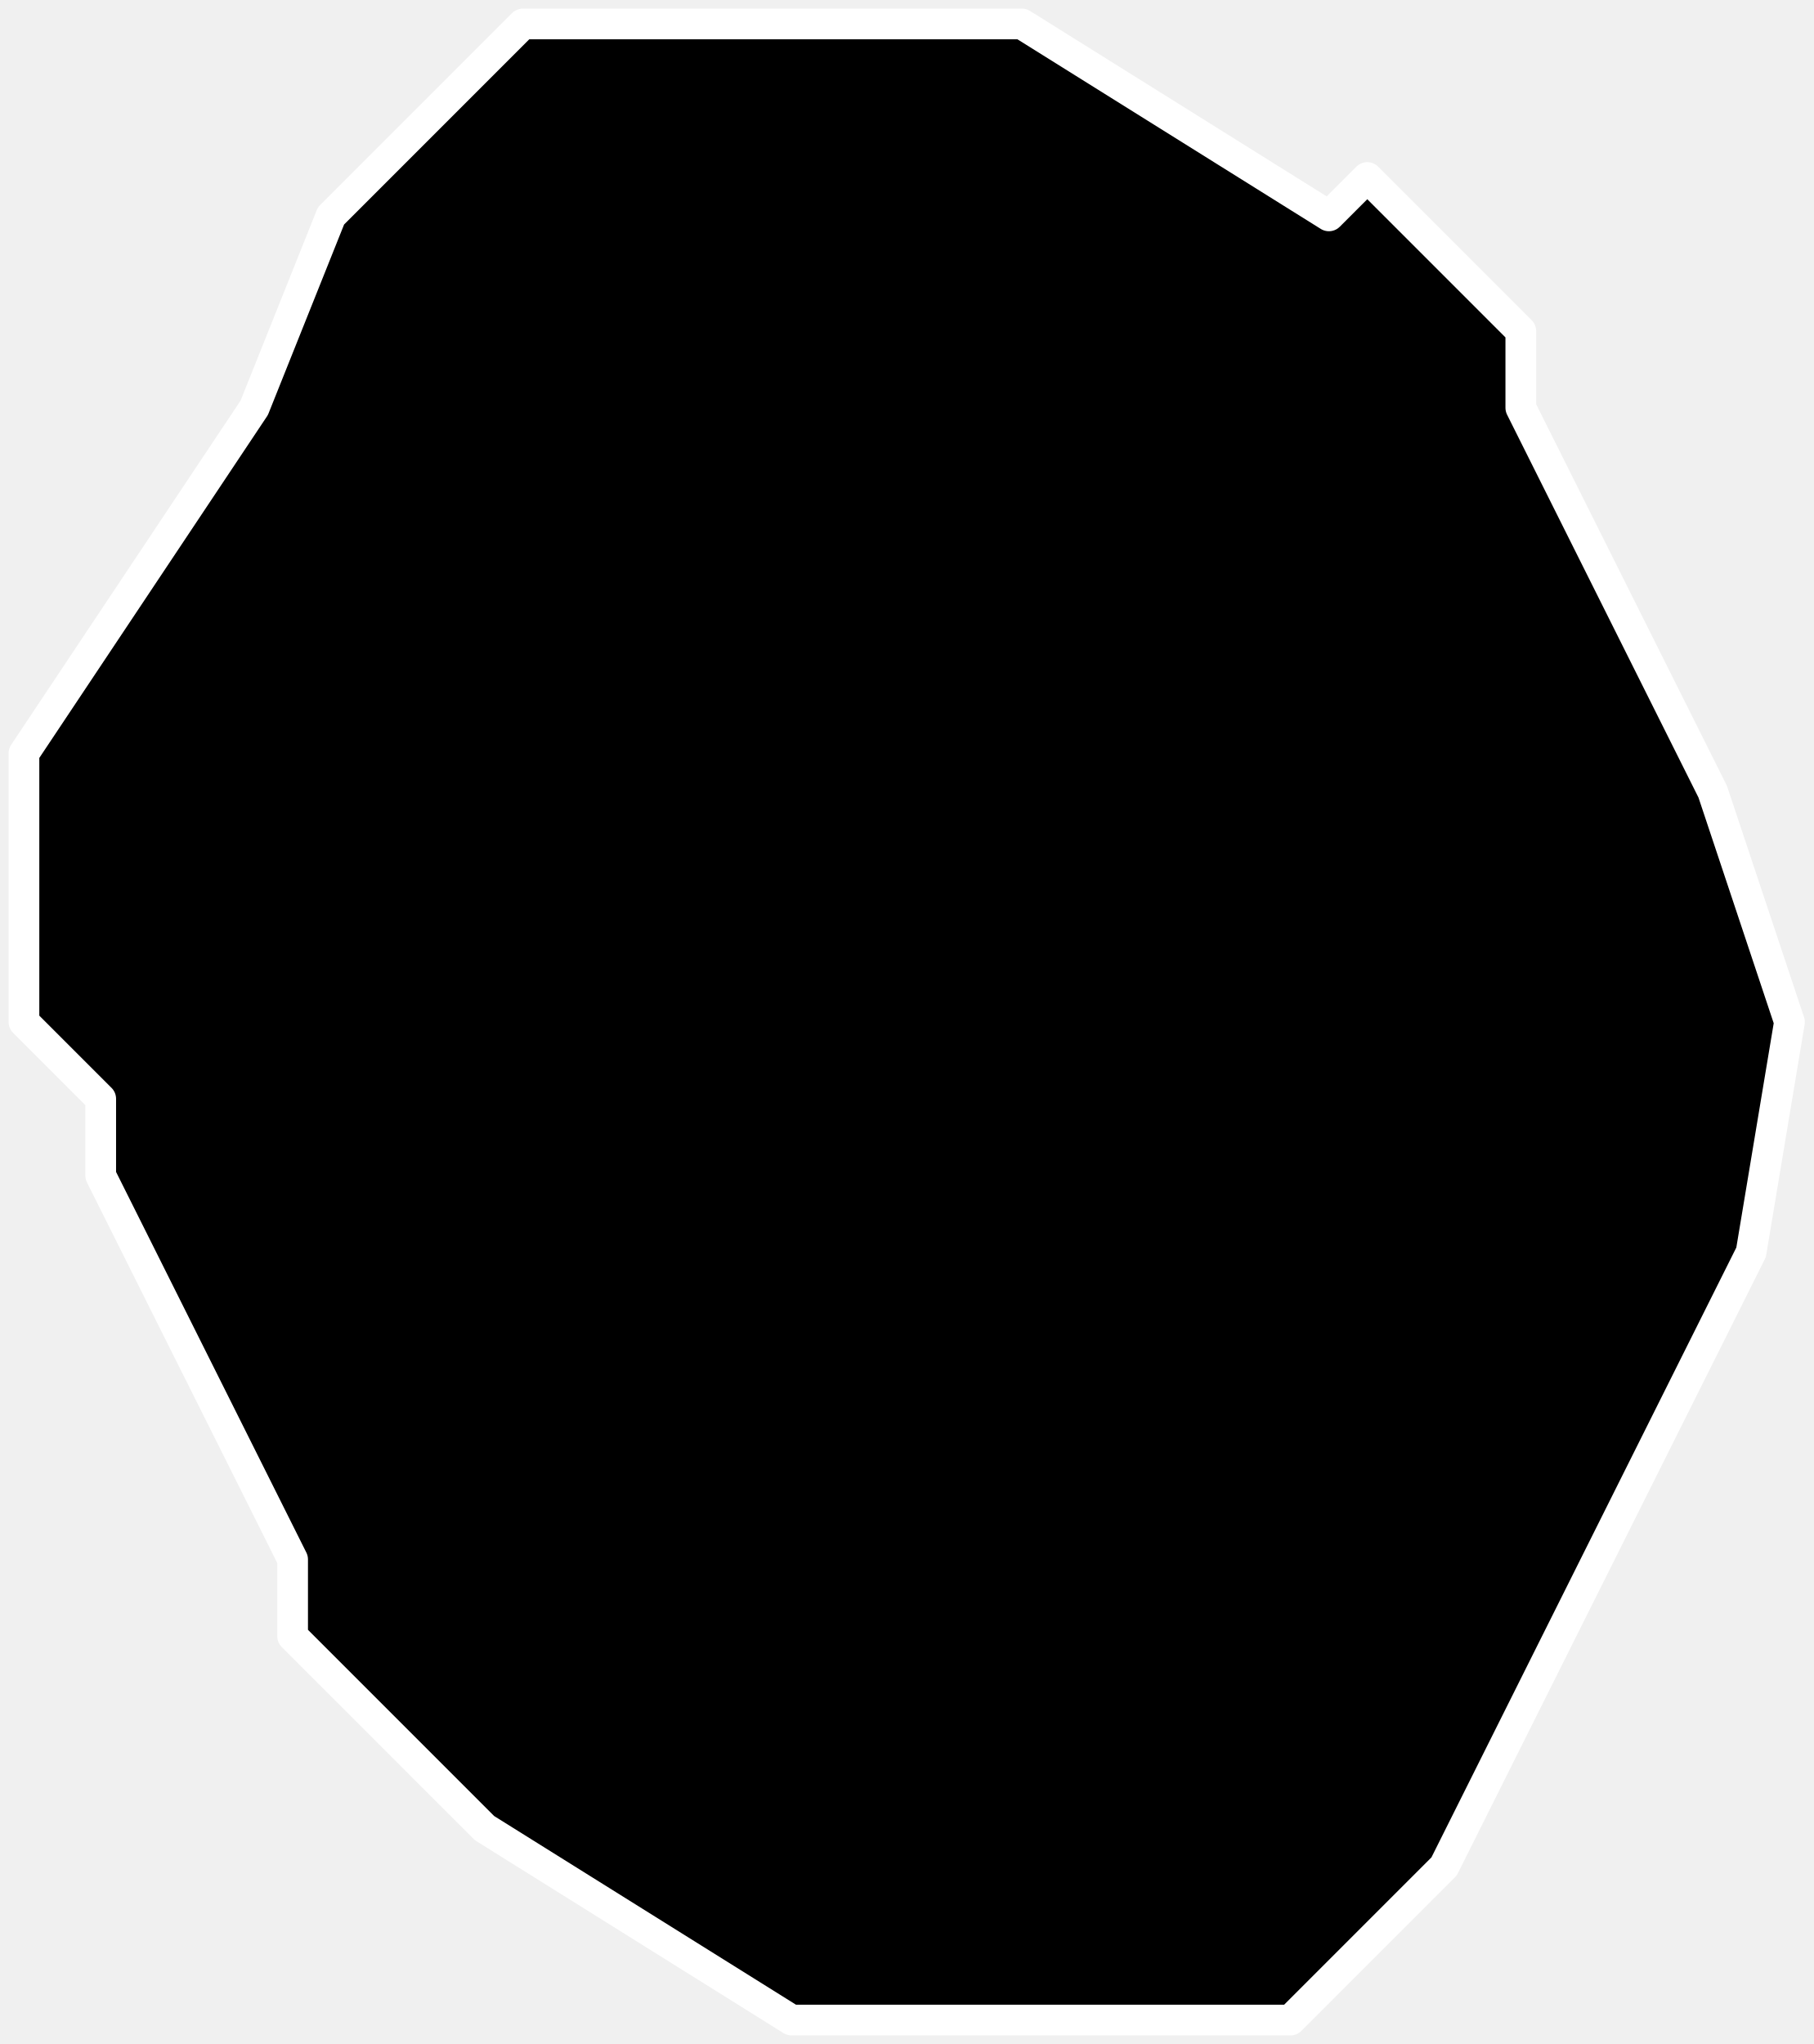
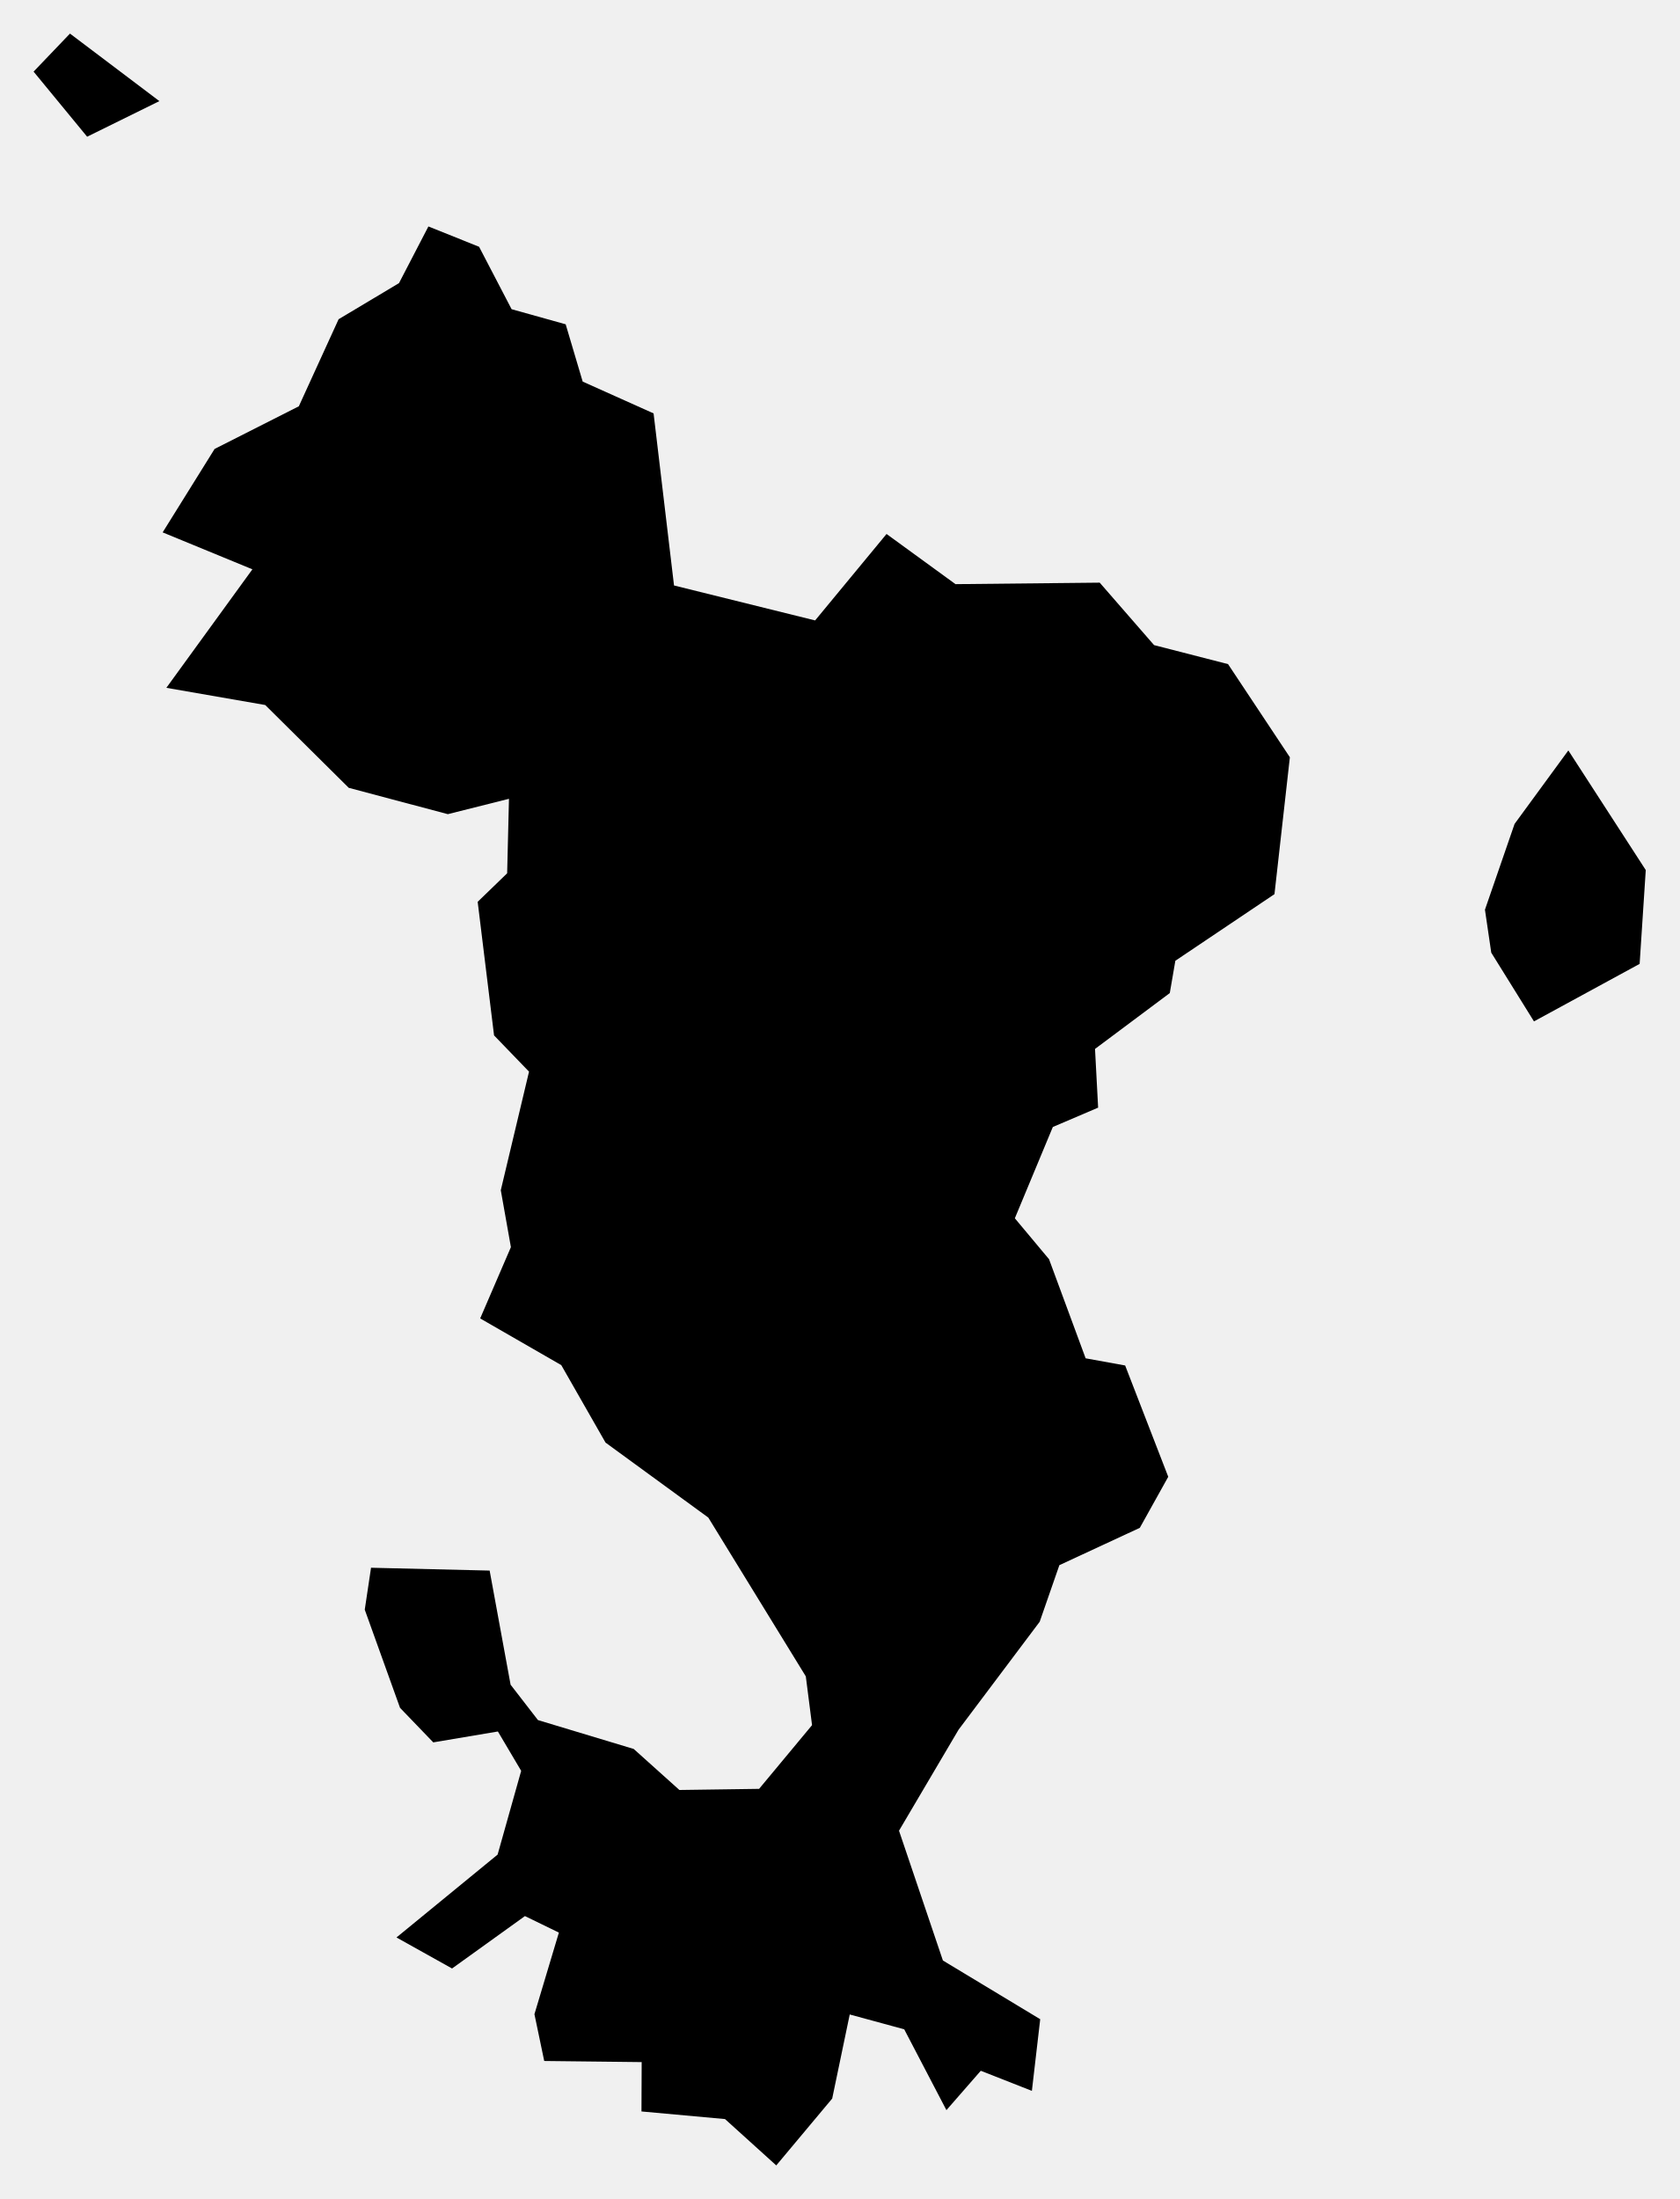
- <svg xmlns="http://www.w3.org/2000/svg" viewBox="-0.624 -0.624 47.248 53.248" width="100%" height="100%" role="img" aria-label="Mayotte" preserveAspectRatio="none">
-   <g id="silhouette" stroke="#FFFFFF" stroke-width="0.80" stroke-linejoin="round" vector-effect="non-scaling-stroke">
-     <path d="M 13 0 L 8 5 L 6 10 L 0 19 L 0 26 L 2 28 L 2 30 L 7 40 L 7 42 L 12 47 L 20 52 L 33 52 L 37 48 L 45 32 L 46 26 L 44 20 L 39 10 L 39 8 L 35 4 L 34 5 L 26 0 Z" vector-effect="non-scaling-stroke" />
-   </g>
+ <svg xmlns="http://www.w3.org/2000/svg" viewBox="0 0 1000 1309.409" preserveAspectRatio="xMidYMid meet">
+   <path d="M 51.883 81.403 L 94.908 60.208 L 41.667 20.000 L 20.000 42.647 L 51.883 81.403 Z M 887.999 567.266 L 913.434 608.193 L 976.350 573.947 L 980.000 518.088 L 933.896 446.855 L 901.888 490.597 L 884.241 541.683 L 887.999 567.266 Z M 99.062 409.566 L 157.932 419.802 L 207.668 469.117 L 266.679 484.799 L 303.075 475.653 L 301.990 520.009 L 284.438 536.995 L 294.196 616.540 L 315.019 638.115 L 298.203 708.731 L 304.226 742.621 L 285.931 785.069 L 334.223 812.870 L 360.570 858.993 L 421.780 903.656 L 479.835 998.208 L 483.550 1027.248 L 452.019 1065.185 L 404.562 1065.861 L 377.350 1041.427 L 320.333 1024.230 L 304.038 1003.164 L 291.566 935.214 L 220.940 933.523 L 217.202 958.487 L 238.208 1016.940 L 257.996 1037.510 L 296.481 1031.025 L 310.345 1054.454 L 296.313 1104.333 L 236.095 1153.673 L 269.181 1172.150 L 312.587 1140.941 L 332.799 1150.776 L 318.242 1199.358 L 324.067 1227.223 L 382.097 1227.888 L 381.977 1257.277 L 431.721 1261.809 L 462.237 1289.409 L 495.545 1249.602 L 505.988 1199.532 L 538.433 1208.365 L 563.567 1256.492 L 584.025 1233.050 L 614.457 1245.021 L 619.414 1202.353 L 561.471 1167.391 L 535.332 1090.103 L 570.804 1029.952 L 619.106 965.675 L 630.823 931.988 L 678.729 909.758 L 695.654 879.366 L 669.993 813.083 L 646.462 808.813 L 624.672 749.808 L 604.306 725.432 L 626.928 671.073 L 653.903 659.555 L 652.046 624.590 L 696.574 591.328 L 699.884 572.094 L 758.907 532.431 L 768.078 450.917 L 731.262 395.451 L 687.215 384.136 L 654.846 346.947 L 568.968 347.837 L 527.908 317.956 L 485.380 369.439 L 401.358 348.624 L 389.187 246.158 L 346.970 227.224 L 336.843 193.108 L 304.641 184.112 L 285.279 146.942 L 255.100 134.846 L 237.585 168.599 L 201.635 190.083 L 177.946 241.926 L 127.790 267.326 L 96.855 317.007 L 150.297 339.004 L 99.062 409.566 Z" vector-effect="non-scaling-stroke" fill-rule="evenodd" />
</svg>
